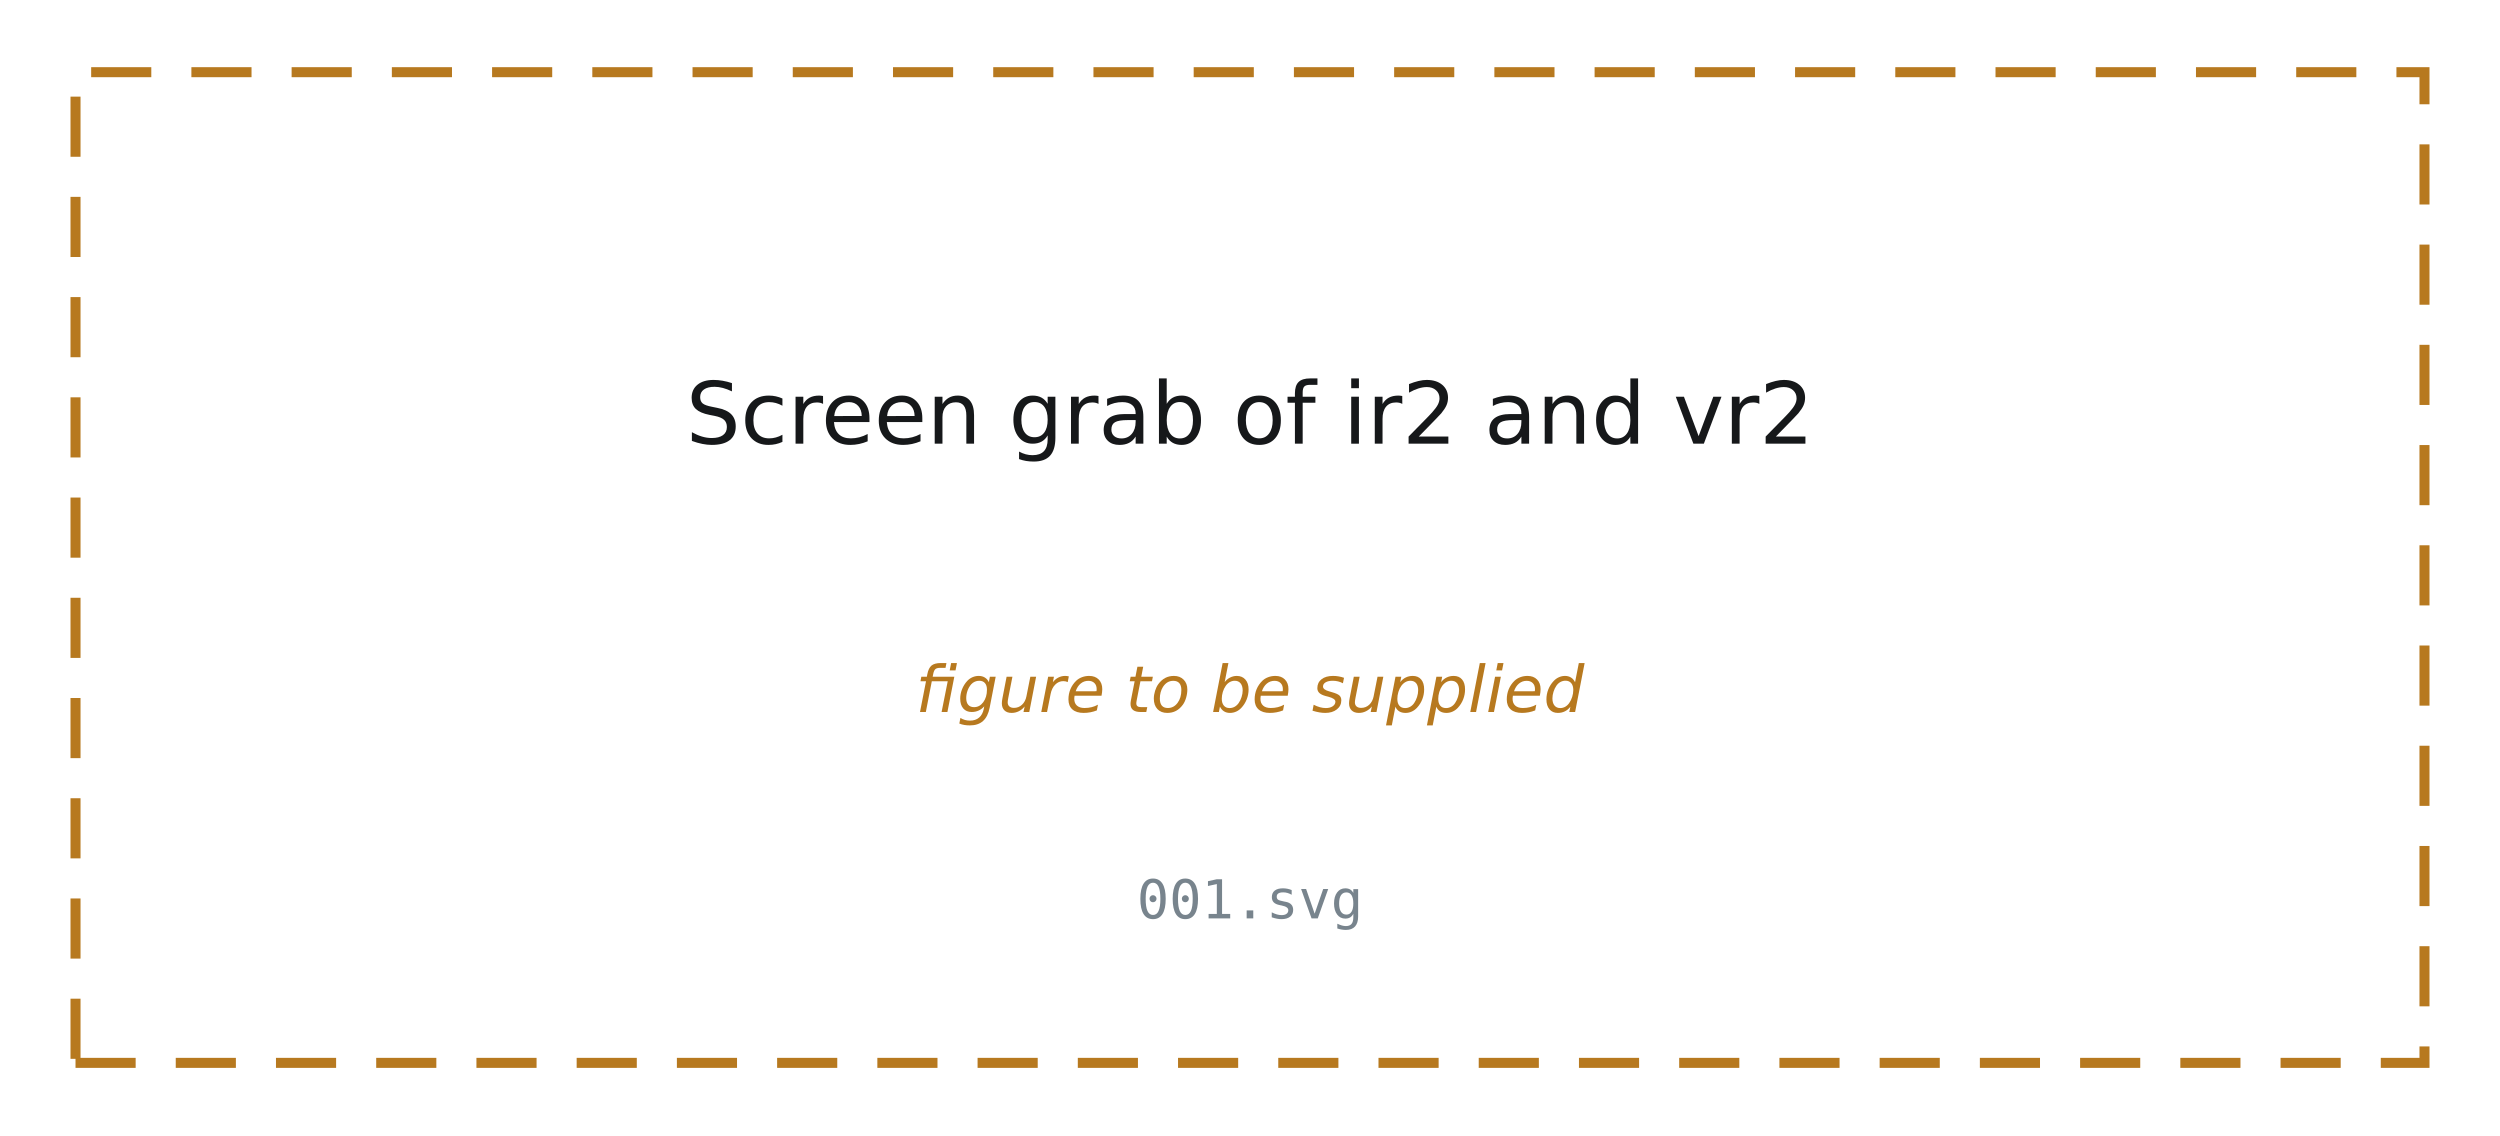
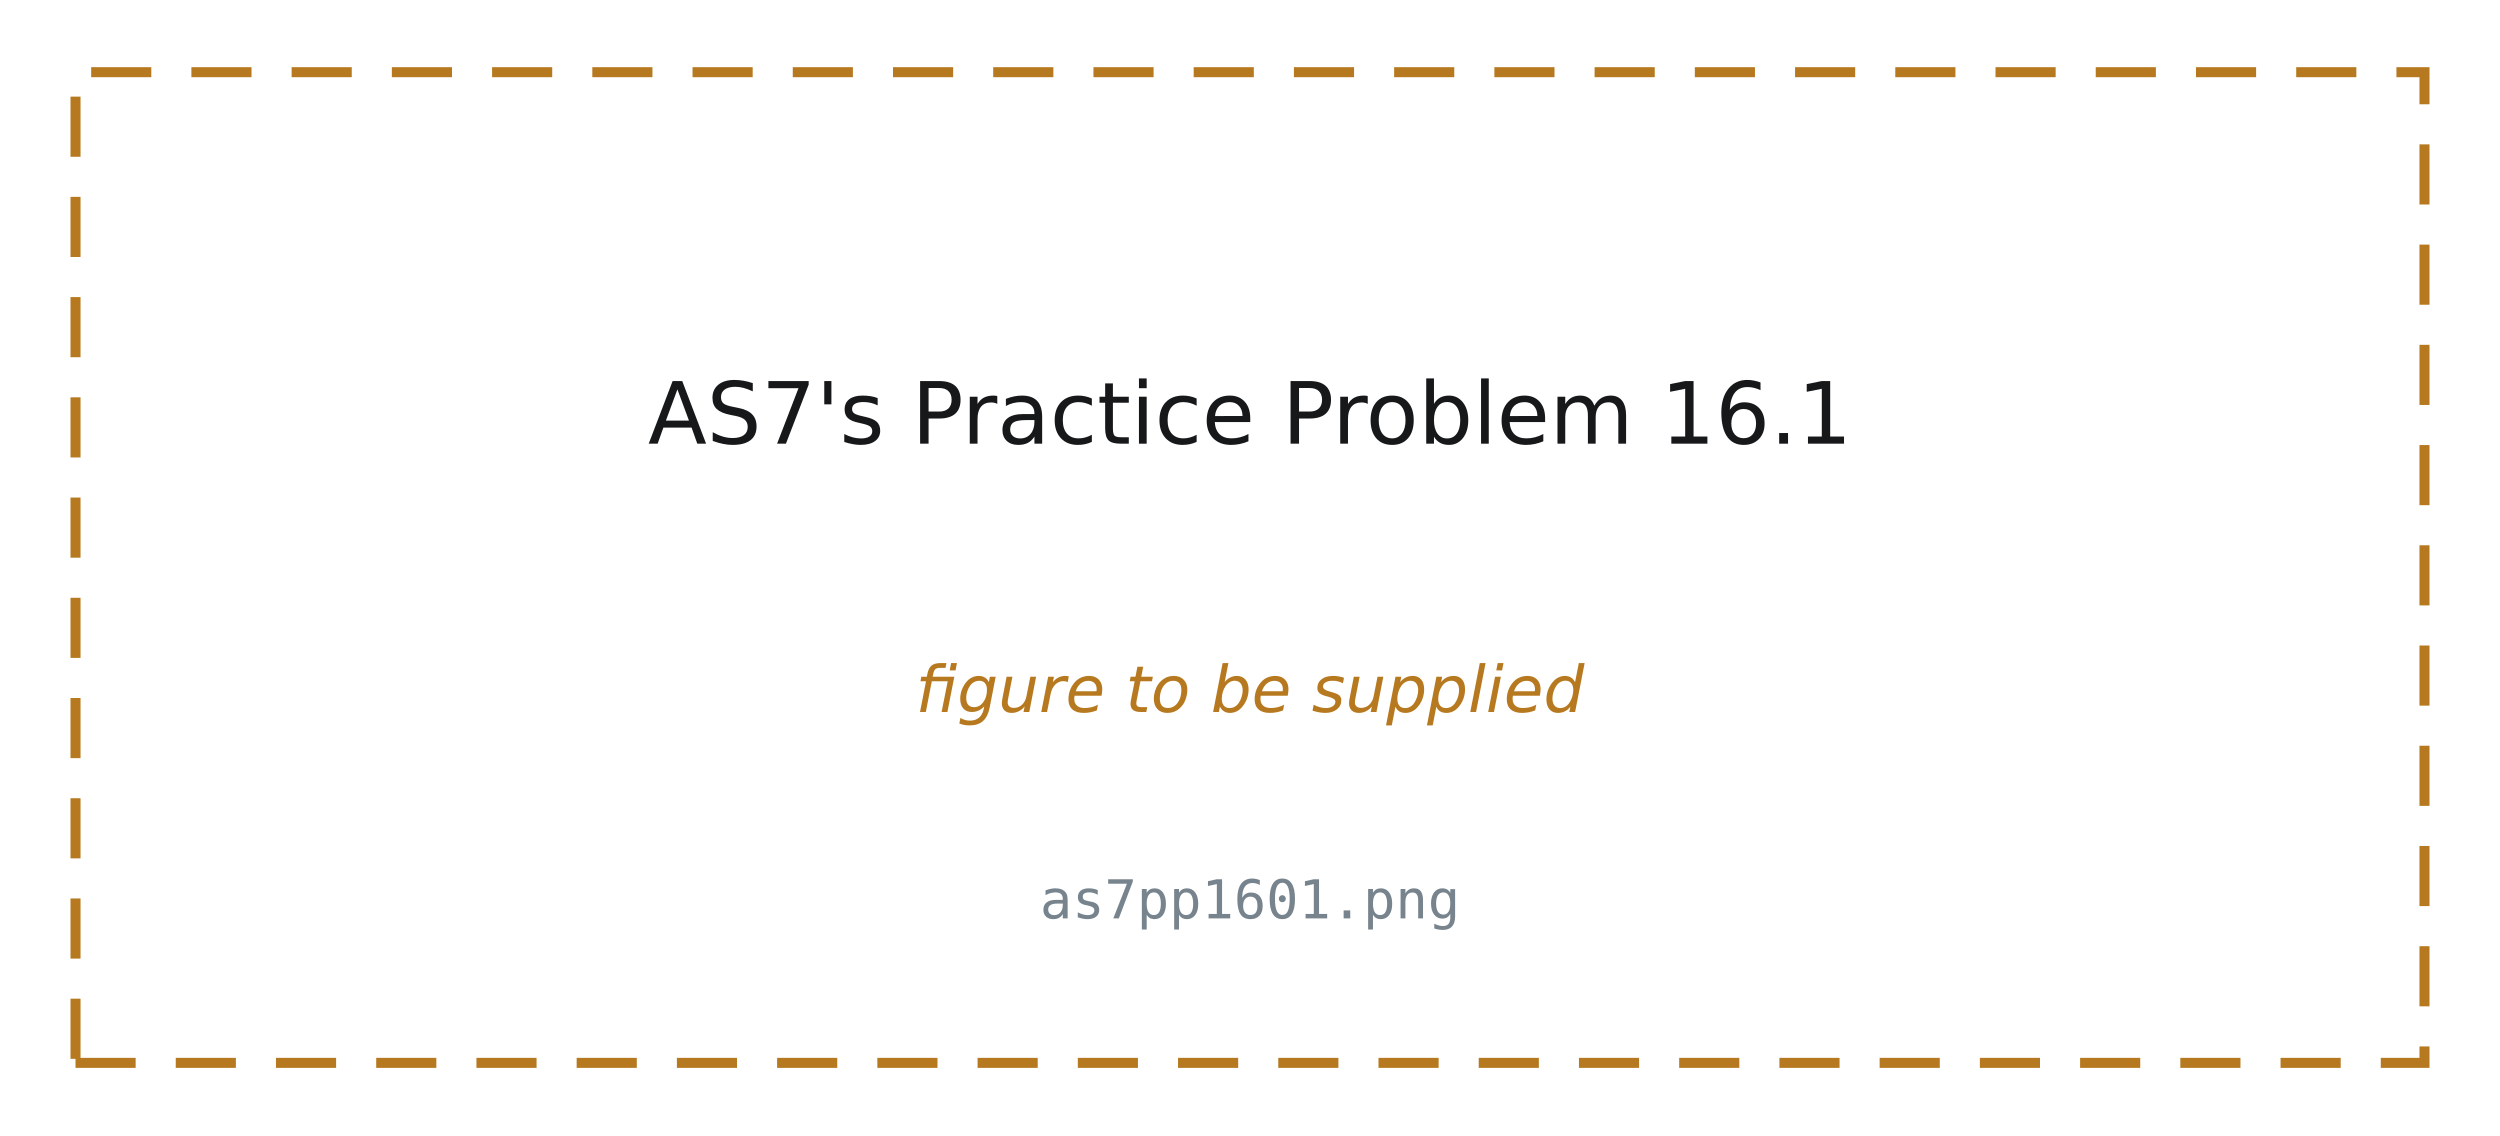
<svg xmlns="http://www.w3.org/2000/svg" xmlns:xlink="http://www.w3.org/1999/xlink" width="349.2pt" height="158.544pt" viewBox="0 0 349.2 158.544" version="1.1">
  <defs>
    <style type="text/css">*{stroke-linejoin: round; stroke-linecap: butt}</style>
  </defs>
  <g id="figure_1">
    <g id="patch_1">
      <path d="M 0 158.544  L 349.2 158.544  L 349.2 0  L 0 0  L 0 158.544  z " style="fill: none" />
    </g>
    <g id="axes_1">
      <g id="patch_2">
-         <path d="M 10.548 148.461  L 338.652 148.461  L 338.652 10.083  L 10.548 10.083  L 10.548 148.461  z " clip-path="url(#p0f04c42aa9)" style="fill: none; stroke-dasharray: 8.4,5.6; stroke-dashoffset: 0; stroke: #b7791f; stroke-width: 1.4; stroke-linejoin: miter" />
+         <path d="M 10.548 148.461  L 338.652 148.461  L 338.652 10.083  L 10.548 10.083  L 10.548 148.461  z " clip-path="url(#p9b5d3dd3dc)" style="fill: none; stroke-dasharray: 8.4,5.6; stroke-dashoffset: 0; stroke: #b7791f; stroke-width: 1.4; stroke-linejoin: miter" />
      </g>
      <g id="text_1">
-         <g style="fill: #16181a" transform="translate(95.81719 61.97472) scale(0.12 -0.12)">
+         <g style="fill: #16181a" transform="translate(90.51844 61.97472) scale(0.12 -0.12)">
          <defs>
+             <path id="DejaVuSans-24" d="M 2188 4044  L 1331 1722  L 3047 1722  L 2188 4044  z M 1831 4666  L 2547 4666  L 4325 0  L 3669 0  L 3244 1197  L 1141 1197  L 716 0  L 50 0  L 1831 4666  z " transform="scale(0.015625)" />
            <path id="DejaVuSans-36" d="M 3425 4513  L 3425 3897  Q 3066 4069 2747 4153  Q 2428 4238 2131 4238  Q 1616 4238 1336 4038  Q 1056 3838 1056 3469  Q 1056 3159 1242 3001  Q 1428 2844 1947 2747  L 2328 2669  Q 3034 2534 3370 2195  Q 3706 1856 3706 1288  Q 3706 609 3251 259  Q 2797 -91 1919 -91  Q 1588 -91 1214 -16  Q 841 59 441 206  L 441 856  Q 825 641 1194 531  Q 1563 422 1919 422  Q 2459 422 2753 634  Q 3047 847 3047 1241  Q 3047 1584 2836 1778  Q 2625 1972 2144 2069  L 1759 2144  Q 1053 2284 737 2584  Q 422 2884 422 3419  Q 422 4038 858 4394  Q 1294 4750 2059 4750  Q 2388 4750 2728 4690  Q 3069 4631 3425 4513  z " transform="scale(0.015625)" />
+             <path id="DejaVuSans-1a" d="M 525 4666  L 3525 4666  L 3525 4397  L 1831 0  L 1172 0  L 2766 4134  L 525 4134  L 525 4666  z " transform="scale(0.015625)" />
+             <path id="DejaVuSans-a" d="M 1147 4666  L 1147 2931  L 616 2931  L 616 4666  L 1147 4666  z " transform="scale(0.015625)" />
+             <path id="DejaVuSans-56" d="M 2834 3397  L 2834 2853  Q 2591 2978 2328 3040  Q 2066 3103 1784 3103  Q 1356 3103 1142 2972  Q 928 2841 928 2578  Q 928 2378 1081 2264  Q 1234 2150 1697 2047  L 1894 2003  Q 2506 1872 2764 1633  Q 3022 1394 3022 966  Q 3022 478 2636 193  Q 2250 -91 1575 -91  Q 1294 -91 989 -36  Q 684 19 347 128  L 347 722  Q 666 556 975 473  Q 1284 391 1588 391  Q 1994 391 2212 530  Q 2431 669 2431 922  Q 2431 1156 2273 1281  Q 2116 1406 1581 1522  L 1381 1569  Q 847 1681 609 1914  Q 372 2147 372 2553  Q 372 3047 722 3315  Q 1072 3584 1716 3584  Q 2034 3584 2315 3537  Q 2597 3491 2834 3397  z " transform="scale(0.015625)" />
+             <path id="DejaVuSans-3" transform="scale(0.015625)" />
+             <path id="DejaVuSans-33" d="M 1259 4147  L 1259 2394  L 2053 2394  Q 2494 2394 2734 2622  Q 2975 2850 2975 3272  Q 2975 3691 2734 3919  Q 2494 4147 2053 4147  L 1259 4147  z M 628 4666  L 2053 4666  Q 2838 4666 3239 4311  Q 3641 3956 3641 3272  Q 3641 2581 3239 2228  Q 2838 1875 2053 1875  L 1259 1875  L 1259 0  L 628 0  L 628 4666  z " transform="scale(0.015625)" />
+             <path id="DejaVuSans-55" d="M 2631 2963  Q 2534 3019 2420 3045  Q 2306 3072 2169 3072  Q 1681 3072 1420 2755  Q 1159 2438 1159 1844  L 1159 0  L 581 0  L 581 3500  L 1159 3500  L 1159 2956  Q 1341 3275 1631 3429  Q 1922 3584 2338 3584  Q 2397 3584 2469 3576  Q 2541 3569 2628 3553  L 2631 2963  z " transform="scale(0.015625)" />
+             <path id="DejaVuSans-44" d="M 2194 1759  Q 1497 1759 1228 1600  Q 959 1441 959 1056  Q 959 750 1161 570  Q 1363 391 1709 391  Q 2188 391 2477 730  Q 2766 1069 2766 1631  L 2766 1759  L 2194 1759  z M 3341 1997  L 3341 0  L 2766 0  L 2766 531  Q 2569 213 2275 61  Q 1981 -91 1556 -91  Q 1019 -91 701 211  Q 384 513 384 1019  Q 384 1609 779 1909  Q 1175 2209 1959 2209  L 2766 2209  L 2766 2266  Q 2766 2663 2505 2880  Q 2244 3097 1772 3097  Q 1472 3097 1187 3025  Q 903 2953 641 2809  L 641 3341  Q 956 3463 1253 3523  Q 1550 3584 1831 3584  Q 2591 3584 2966 3190  Q 3341 2797 3341 1997  z " transform="scale(0.015625)" />
            <path id="DejaVuSans-46" d="M 3122 3366  L 3122 2828  Q 2878 2963 2633 3030  Q 2388 3097 2138 3097  Q 1578 3097 1268 2742  Q 959 2388 959 1747  Q 959 1106 1268 751  Q 1578 397 2138 397  Q 2388 397 2633 464  Q 2878 531 3122 666  L 3122 134  Q 2881 22 2623 -34  Q 2366 -91 2075 -91  Q 1284 -91 818 406  Q 353 903 353 1747  Q 353 2603 823 3093  Q 1294 3584 2113 3584  Q 2378 3584 2631 3529  Q 2884 3475 3122 3366  z " transform="scale(0.015625)" />
-             <path id="DejaVuSans-55" d="M 2631 2963  Q 2534 3019 2420 3045  Q 2306 3072 2169 3072  Q 1681 3072 1420 2755  Q 1159 2438 1159 1844  L 1159 0  L 581 0  L 581 3500  L 1159 3500  L 1159 2956  Q 1341 3275 1631 3429  Q 1922 3584 2338 3584  Q 2397 3584 2469 3576  Q 2541 3569 2628 3553  L 2631 2963  z " transform="scale(0.015625)" />
+             <path id="DejaVuSans-57" d="M 1172 4494  L 1172 3500  L 2356 3500  L 2356 3053  L 1172 3053  L 1172 1153  Q 1172 725 1289 603  Q 1406 481 1766 481  L 2356 481  L 2356 0  L 1766 0  Q 1100 0 847 248  Q 594 497 594 1153  L 594 3053  L 172 3053  L 172 3500  L 594 3500  L 594 4494  L 1172 4494  z " transform="scale(0.015625)" />
+             <path id="DejaVuSans-4c" d="M 603 3500  L 1178 3500  L 1178 0  L 603 0  L 603 3500  z M 603 4863  L 1178 4863  L 1178 4134  L 603 4134  L 603 4863  z " transform="scale(0.015625)" />
            <path id="DejaVuSans-48" d="M 3597 1894  L 3597 1613  L 953 1613  Q 991 1019 1311 708  Q 1631 397 2203 397  Q 2534 397 2845 478  Q 3156 559 3463 722  L 3463 178  Q 3153 47 2828 -22  Q 2503 -91 2169 -91  Q 1331 -91 842 396  Q 353 884 353 1716  Q 353 2575 817 3079  Q 1281 3584 2069 3584  Q 2775 3584 3186 3129  Q 3597 2675 3597 1894  z M 3022 2063  Q 3016 2534 2758 2815  Q 2500 3097 2075 3097  Q 1594 3097 1305 2825  Q 1016 2553 972 2059  L 3022 2063  z " transform="scale(0.015625)" />
-             <path id="DejaVuSans-51" d="M 3513 2113  L 3513 0  L 2938 0  L 2938 2094  Q 2938 2591 2744 2837  Q 2550 3084 2163 3084  Q 1697 3084 1428 2787  Q 1159 2491 1159 1978  L 1159 0  L 581 0  L 581 3500  L 1159 3500  L 1159 2956  Q 1366 3272 1645 3428  Q 1925 3584 2291 3584  Q 2894 3584 3203 3211  Q 3513 2838 3513 2113  z " transform="scale(0.015625)" />
-             <path id="DejaVuSans-3" transform="scale(0.015625)" />
-             <path id="DejaVuSans-4a" d="M 2906 1791  Q 2906 2416 2648 2759  Q 2391 3103 1925 3103  Q 1463 3103 1205 2759  Q 947 2416 947 1791  Q 947 1169 1205 825  Q 1463 481 1925 481  Q 2391 481 2648 825  Q 2906 1169 2906 1791  z M 3481 434  Q 3481 -459 3084 -895  Q 2688 -1331 1869 -1331  Q 1566 -1331 1297 -1286  Q 1028 -1241 775 -1147  L 775 -588  Q 1028 -725 1275 -790  Q 1522 -856 1778 -856  Q 2344 -856 2625 -561  Q 2906 -266 2906 331  L 2906 616  Q 2728 306 2450 153  Q 2172 0 1784 0  Q 1141 0 747 490  Q 353 981 353 1791  Q 353 2603 747 3093  Q 1141 3584 1784 3584  Q 2172 3584 2450 3431  Q 2728 3278 2906 2969  L 2906 3500  L 3481 3500  L 3481 434  z " transform="scale(0.015625)" />
-             <path id="DejaVuSans-44" d="M 2194 1759  Q 1497 1759 1228 1600  Q 959 1441 959 1056  Q 959 750 1161 570  Q 1363 391 1709 391  Q 2188 391 2477 730  Q 2766 1069 2766 1631  L 2766 1759  L 2194 1759  z M 3341 1997  L 3341 0  L 2766 0  L 2766 531  Q 2569 213 2275 61  Q 1981 -91 1556 -91  Q 1019 -91 701 211  Q 384 513 384 1019  Q 384 1609 779 1909  Q 1175 2209 1959 2209  L 2766 2209  L 2766 2266  Q 2766 2663 2505 2880  Q 2244 3097 1772 3097  Q 1472 3097 1187 3025  Q 903 2953 641 2809  L 641 3341  Q 956 3463 1253 3523  Q 1550 3584 1831 3584  Q 2591 3584 2966 3190  Q 3341 2797 3341 1997  z " transform="scale(0.015625)" />
+             <path id="DejaVuSans-52" d="M 1959 3097  Q 1497 3097 1228 2736  Q 959 2375 959 1747  Q 959 1119 1226 758  Q 1494 397 1959 397  Q 2419 397 2687 759  Q 2956 1122 2956 1747  Q 2956 2369 2687 2733  Q 2419 3097 1959 3097  z M 1959 3584  Q 2709 3584 3137 3096  Q 3566 2609 3566 1747  Q 3566 888 3137 398  Q 2709 -91 1959 -91  Q 1206 -91 779 398  Q 353 888 353 1747  Q 353 2609 779 3096  Q 1206 3584 1959 3584  z " transform="scale(0.015625)" />
            <path id="DejaVuSans-45" d="M 3116 1747  Q 3116 2381 2855 2742  Q 2594 3103 2138 3103  Q 1681 3103 1420 2742  Q 1159 2381 1159 1747  Q 1159 1113 1420 752  Q 1681 391 2138 391  Q 2594 391 2855 752  Q 3116 1113 3116 1747  z M 1159 2969  Q 1341 3281 1617 3432  Q 1894 3584 2278 3584  Q 2916 3584 3314 3078  Q 3713 2572 3713 1747  Q 3713 922 3314 415  Q 2916 -91 2278 -91  Q 1894 -91 1617 61  Q 1341 213 1159 525  L 1159 0  L 581 0  L 581 4863  L 1159 4863  L 1159 2969  z " transform="scale(0.015625)" />
-             <path id="DejaVuSans-52" d="M 1959 3097  Q 1497 3097 1228 2736  Q 959 2375 959 1747  Q 959 1119 1226 758  Q 1494 397 1959 397  Q 2419 397 2687 759  Q 2956 1122 2956 1747  Q 2956 2369 2687 2733  Q 2419 3097 1959 3097  z M 1959 3584  Q 2709 3584 3137 3096  Q 3566 2609 3566 1747  Q 3566 888 3137 398  Q 2709 -91 1959 -91  Q 1206 -91 779 398  Q 353 888 353 1747  Q 353 2609 779 3096  Q 1206 3584 1959 3584  z " transform="scale(0.015625)" />
-             <path id="DejaVuSans-49" d="M 2375 4863  L 2375 4384  L 1825 4384  Q 1516 4384 1395 4259  Q 1275 4134 1275 3809  L 1275 3500  L 2222 3500  L 2222 3053  L 1275 3053  L 1275 0  L 697 0  L 697 3053  L 147 3053  L 147 3500  L 697 3500  L 697 3744  Q 697 4328 969 4595  Q 1241 4863 1831 4863  L 2375 4863  z " transform="scale(0.015625)" />
-             <path id="DejaVuSans-4c" d="M 603 3500  L 1178 3500  L 1178 0  L 603 0  L 603 3500  z M 603 4863  L 1178 4863  L 1178 4134  L 603 4134  L 603 4863  z " transform="scale(0.015625)" />
-             <path id="DejaVuSans-15" d="M 1228 531  L 3431 531  L 3431 0  L 469 0  L 469 531  Q 828 903 1448 1529  Q 2069 2156 2228 2338  Q 2531 2678 2651 2914  Q 2772 3150 2772 3378  Q 2772 3750 2511 3984  Q 2250 4219 1831 4219  Q 1534 4219 1204 4116  Q 875 4013 500 3803  L 500 4441  Q 881 4594 1212 4672  Q 1544 4750 1819 4750  Q 2544 4750 2975 4387  Q 3406 4025 3406 3419  Q 3406 3131 3298 2873  Q 3191 2616 2906 2266  Q 2828 2175 2409 1742  Q 1991 1309 1228 531  z " transform="scale(0.015625)" />
-             <path id="DejaVuSans-47" d="M 2906 2969  L 2906 4863  L 3481 4863  L 3481 0  L 2906 0  L 2906 525  Q 2725 213 2448 61  Q 2172 -91 1784 -91  Q 1150 -91 751 415  Q 353 922 353 1747  Q 353 2572 751 3078  Q 1150 3584 1784 3584  Q 2172 3584 2448 3432  Q 2725 3281 2906 2969  z M 947 1747  Q 947 1113 1208 752  Q 1469 391 1925 391  Q 2381 391 2643 752  Q 2906 1113 2906 1747  Q 2906 2381 2643 2742  Q 2381 3103 1925 3103  Q 1469 3103 1208 2742  Q 947 2381 947 1747  z " transform="scale(0.015625)" />
-             <path id="DejaVuSans-59" d="M 191 3500  L 800 3500  L 1894 563  L 2988 3500  L 3597 3500  L 2284 0  L 1503 0  L 191 3500  z " transform="scale(0.015625)" />
+             <path id="DejaVuSans-4f" d="M 603 4863  L 1178 4863  L 1178 0  L 603 0  L 603 4863  z " transform="scale(0.015625)" />
+             <path id="DejaVuSans-50" d="M 3328 2828  Q 3544 3216 3844 3400  Q 4144 3584 4550 3584  Q 5097 3584 5394 3201  Q 5691 2819 5691 2113  L 5691 0  L 5113 0  L 5113 2094  Q 5113 2597 4934 2840  Q 4756 3084 4391 3084  Q 3944 3084 3684 2787  Q 3425 2491 3425 1978  L 3425 0  L 2847 0  L 2847 2094  Q 2847 2600 2669 2842  Q 2491 3084 2119 3084  Q 1678 3084 1418 2786  Q 1159 2488 1159 1978  L 1159 0  L 581 0  L 581 3500  L 1159 3500  L 1159 2956  Q 1356 3278 1631 3431  Q 1906 3584 2284 3584  Q 2666 3584 2933 3390  Q 3200 3197 3328 2828  z " transform="scale(0.015625)" />
+             <path id="DejaVuSans-14" d="M 794 531  L 1825 531  L 1825 4091  L 703 3866  L 703 4441  L 1819 4666  L 2450 4666  L 2450 531  L 3481 531  L 3481 0  L 794 0  L 794 531  z " transform="scale(0.015625)" />
+             <path id="DejaVuSans-19" d="M 2113 2584  Q 1688 2584 1439 2293  Q 1191 2003 1191 1497  Q 1191 994 1439 701  Q 1688 409 2113 409  Q 2538 409 2786 701  Q 3034 994 3034 1497  Q 3034 2003 2786 2293  Q 2538 2584 2113 2584  z M 3366 4563  L 3366 3988  Q 3128 4100 2886 4159  Q 2644 4219 2406 4219  Q 1781 4219 1451 3797  Q 1122 3375 1075 2522  Q 1259 2794 1537 2939  Q 1816 3084 2150 3084  Q 2853 3084 3261 2657  Q 3669 2231 3669 1497  Q 3669 778 3244 343  Q 2819 -91 2113 -91  Q 1303 -91 875 529  Q 447 1150 447 2328  Q 447 3434 972 4092  Q 1497 4750 2381 4750  Q 2619 4750 2861 4703  Q 3103 4656 3366 4563  z " transform="scale(0.015625)" />
+             <path id="DejaVuSans-11" d="M 684 794  L 1344 794  L 1344 0  L 684 0  L 684 794  z " transform="scale(0.015625)" />
          </defs>
-           <use xlink:href="#DejaVuSans-36" />
-           <use xlink:href="#DejaVuSans-46" transform="translate(63.48438 0)" />
-           <use xlink:href="#DejaVuSans-55" transform="translate(118.4688 0)" />
-           <use xlink:href="#DejaVuSans-48" transform="translate(157.375 0)" />
-           <use xlink:href="#DejaVuSans-48" transform="translate(218.9062 0)" />
-           <use xlink:href="#DejaVuSans-51" transform="translate(280.4375 0)" />
-           <use xlink:href="#DejaVuSans-3" transform="translate(343.8125 0)" />
-           <use xlink:href="#DejaVuSans-4a" transform="translate(375.5938 0)" />
-           <use xlink:href="#DejaVuSans-55" transform="translate(439.0781 0)" />
-           <use xlink:href="#DejaVuSans-44" transform="translate(480.1875 0)" />
-           <use xlink:href="#DejaVuSans-45" transform="translate(541.4688 0)" />
-           <use xlink:href="#DejaVuSans-3" transform="translate(604.9531 0)" />
-           <use xlink:href="#DejaVuSans-52" transform="translate(636.7344 0)" />
-           <use xlink:href="#DejaVuSans-49" transform="translate(697.9219 0)" />
-           <use xlink:href="#DejaVuSans-3" transform="translate(733.125 0)" />
-           <use xlink:href="#DejaVuSans-4c" transform="translate(764.9062 0)" />
-           <use xlink:href="#DejaVuSans-55" transform="translate(792.6875 0)" />
-           <use xlink:href="#DejaVuSans-15" transform="translate(833.7969 0)" />
-           <use xlink:href="#DejaVuSans-3" transform="translate(897.4219 0)" />
-           <use xlink:href="#DejaVuSans-44" transform="translate(929.2031 0)" />
-           <use xlink:href="#DejaVuSans-51" transform="translate(990.4844 0)" />
-           <use xlink:href="#DejaVuSans-47" transform="translate(1053.859 0)" />
-           <use xlink:href="#DejaVuSans-3" transform="translate(1117.344 0)" />
-           <use xlink:href="#DejaVuSans-59" transform="translate(1149.125 0)" />
-           <use xlink:href="#DejaVuSans-55" transform="translate(1208.312 0)" />
-           <use xlink:href="#DejaVuSans-15" transform="translate(1249.422 0)" />
+           <use xlink:href="#DejaVuSans-24" />
+           <use xlink:href="#DejaVuSans-36" transform="translate(68.40625 0)" />
+           <use xlink:href="#DejaVuSans-1a" transform="translate(131.8906 0)" />
+           <use xlink:href="#DejaVuSans-a" transform="translate(195.5156 0)" />
+           <use xlink:href="#DejaVuSans-56" transform="translate(223 0)" />
+           <use xlink:href="#DejaVuSans-3" transform="translate(275.0938 0)" />
+           <use xlink:href="#DejaVuSans-33" transform="translate(306.875 0)" />
+           <use xlink:href="#DejaVuSans-55" transform="translate(365.4219 0)" />
+           <use xlink:href="#DejaVuSans-44" transform="translate(406.5312 0)" />
+           <use xlink:href="#DejaVuSans-46" transform="translate(467.8125 0)" />
+           <use xlink:href="#DejaVuSans-57" transform="translate(522.7969 0)" />
+           <use xlink:href="#DejaVuSans-4c" transform="translate(562 0)" />
+           <use xlink:href="#DejaVuSans-46" transform="translate(589.7812 0)" />
+           <use xlink:href="#DejaVuSans-48" transform="translate(644.7656 0)" />
+           <use xlink:href="#DejaVuSans-3" transform="translate(706.2969 0)" />
+           <use xlink:href="#DejaVuSans-33" transform="translate(738.0781 0)" />
+           <use xlink:href="#DejaVuSans-55" transform="translate(796.625 0)" />
+           <use xlink:href="#DejaVuSans-52" transform="translate(835.5312 0)" />
+           <use xlink:href="#DejaVuSans-45" transform="translate(896.7188 0)" />
+           <use xlink:href="#DejaVuSans-4f" transform="translate(960.2031 0)" />
+           <use xlink:href="#DejaVuSans-48" transform="translate(987.9844 0)" />
+           <use xlink:href="#DejaVuSans-50" transform="translate(1049.516 0)" />
+           <use xlink:href="#DejaVuSans-3" transform="translate(1146.922 0)" />
+           <use xlink:href="#DejaVuSans-14" transform="translate(1178.703 0)" />
+           <use xlink:href="#DejaVuSans-19" transform="translate(1242.328 0)" />
+           <use xlink:href="#DejaVuSans-11" transform="translate(1305.953 0)" />
+           <use xlink:href="#DejaVuSans-14" transform="translate(1337.734 0)" />
        </g>
      </g>
      <g id="text_2">
        <g style="fill: #b7791f" transform="translate(127.8963 99.45216) scale(0.09 -0.09)">
          <defs>
            <path id="DejaVuSans-Oblique-127c" d="M 3525 4863  L 4103 4863  L 3963 4134  L 3384 4134  L 3525 4863  z M 3059 4863  L 2969 4384  L 2419 4384  Q 2106 4384 1964 4261  Q 1822 4138 1753 3809  L 1691 3500  L 3841 3500  L 3156 0  L 2578 0  L 3188 3056  L 1606 3056  L 1013 0  L 434 0  L 1031 3053  L 481 3053  L 563 3500  L 1113 3500  L 1159 3744  Q 1278 4363 1575 4613  Q 1875 4863 2516 4863  L 3059 4863  z " transform="scale(0.015625)" />
            <path id="DejaVuSans-Oblique-4a" d="M 3816 3500  L 3219 434  Q 3047 -456 2561 -893  Q 2075 -1331 1253 -1331  Q 950 -1331 690 -1286  Q 431 -1241 206 -1147  L 313 -588  Q 525 -725 762 -790  Q 1000 -856 1269 -856  Q 1816 -856 2167 -557  Q 2519 -259 2631 300  L 2681 563  Q 2441 288 2122 144  Q 1803 0 1434 0  Q 903 0 598 351  Q 294 703 294 1319  Q 294 1803 478 2267  Q 663 2731 997 3091  Q 1219 3328 1514 3456  Q 1809 3584 2131 3584  Q 2484 3584 2746 3420  Q 3009 3256 3138 2956  L 3238 3500  L 3816 3500  z M 2950 2216  Q 2950 2641 2750 2872  Q 2550 3103 2181 3103  Q 1953 3103 1747 3012  Q 1541 2922 1394 2759  Q 1156 2491 1023 2127  Q 891 1763 891 1375  Q 891 944 1092 712  Q 1294 481 1672 481  Q 2219 481 2584 976  Q 2950 1472 2950 2216  z " transform="scale(0.015625)" />
            <path id="DejaVuSans-Oblique-58" d="M 428 1388  L 838 3500  L 1416 3500  L 1006 1409  Q 975 1256 961 1147  Q 947 1038 947 966  Q 947 700 1109 554  Q 1272 409 1569 409  Q 2031 409 2368 721  Q 2706 1034 2809 1563  L 3194 3500  L 3769 3500  L 3091 0  L 2516 0  L 2631 550  Q 2388 244 2052 76  Q 1716 -91 1338 -91  Q 878 -91 622 161  Q 366 413 366 863  Q 366 956 381 1097  Q 397 1238 428 1388  z " transform="scale(0.015625)" />
            <path id="DejaVuSans-Oblique-55" d="M 2853 2969  Q 2766 3016 2653 3041  Q 2541 3066 2413 3066  Q 1953 3066 1609 2717  Q 1266 2369 1153 1784  L 800 0  L 225 0  L 909 3500  L 1484 3500  L 1375 2956  Q 1603 3259 1920 3421  Q 2238 3584 2597 3584  Q 2691 3584 2781 3573  Q 2872 3563 2963 3538  L 2853 2969  z " transform="scale(0.015625)" />
            <path id="DejaVuSans-Oblique-48" d="M 3078 2063  Q 3088 2113 3092 2166  Q 3097 2219 3097 2272  Q 3097 2653 2873 2875  Q 2650 3097 2266 3097  Q 1838 3097 1509 2826  Q 1181 2556 1013 2059  L 3078 2063  z M 3578 1613  L 903 1613  Q 884 1494 878 1425  Q 872 1356 872 1306  Q 872 872 1139 634  Q 1406 397 1894 397  Q 2269 397 2603 481  Q 2938 566 3225 728  L 3116 159  Q 2806 34 2476 -28  Q 2147 -91 1806 -91  Q 1078 -91 686 257  Q 294 606 294 1247  Q 294 1794 489 2264  Q 684 2734 1063 3103  Q 1306 3334 1642 3459  Q 1978 3584 2356 3584  Q 2950 3584 3301 3228  Q 3653 2872 3653 2272  Q 3653 2128 3634 1964  Q 3616 1800 3578 1613  z " transform="scale(0.015625)" />
            <path id="DejaVuSans-Oblique-3" transform="scale(0.015625)" />
            <path id="DejaVuSans-Oblique-57" d="M 2706 3500  L 2619 3053  L 1472 3053  L 1100 1153  Q 1081 1047 1072 975  Q 1063 903 1063 863  Q 1063 663 1183 572  Q 1303 481 1569 481  L 2150 481  L 2053 0  L 1503 0  Q 991 0 739 200  Q 488 400 488 806  Q 488 878 497 964  Q 506 1050 525 1153  L 897 3053  L 409 3053  L 500 3500  L 978 3500  L 1172 4494  L 1747 4494  L 1556 3500  L 2706 3500  z " transform="scale(0.015625)" />
            <path id="DejaVuSans-Oblique-52" d="M 1625 -91  Q 1009 -91 651 289  Q 294 669 294 1325  Q 294 1706 417 2101  Q 541 2497 738 2766  Q 1047 3184 1428 3384  Q 1809 3584 2291 3584  Q 2888 3584 3255 3212  Q 3622 2841 3622 2241  Q 3622 1825 3500 1412  Q 3378 1000 3181 728  Q 2875 309 2494 109  Q 2113 -91 1625 -91  z M 891 1344  Q 891 869 1089 633  Q 1288 397 1691 397  Q 2269 397 2648 901  Q 3028 1406 3028 2181  Q 3028 2634 2825 2865  Q 2622 3097 2228 3097  Q 1903 3097 1650 2945  Q 1397 2794 1197 2484  Q 1050 2253 970 1956  Q 891 1659 891 1344  z " transform="scale(0.015625)" />
            <path id="DejaVuSans-Oblique-45" d="M 3169 2138  Q 3169 2591 2961 2847  Q 2753 3103 2388 3103  Q 2122 3103 1889 2973  Q 1656 2844 1484 2597  Q 1303 2338 1198 1995  Q 1094 1653 1094 1313  Q 1094 881 1298 636  Q 1503 391 1863 391  Q 2134 391 2365 517  Q 2597 644 2772 891  Q 2950 1147 3059 1487  Q 3169 1828 3169 2138  z M 1381 2969  Q 1594 3256 1914 3420  Q 2234 3584 2584 3584  Q 3122 3584 3439 3221  Q 3756 2859 3756 2241  Q 3756 1734 3570 1259  Q 3384 784 3041 416  Q 2816 172 2522 40  Q 2228 -91 1906 -91  Q 1566 -91 1316 65  Q 1066 222 909 531  L 806 0  L 231 0  L 1178 4863  L 1753 4863  L 1381 2969  z " transform="scale(0.015625)" />
            <path id="DejaVuSans-Oblique-56" d="M 3200 3397  L 3091 2853  Q 2863 2978 2609 3040  Q 2356 3103 2088 3103  Q 1634 3103 1373 2948  Q 1113 2794 1113 2528  Q 1113 2219 1719 2053  Q 1766 2041 1788 2034  L 1972 1978  Q 2547 1819 2739 1644  Q 2931 1469 2931 1166  Q 2931 609 2489 259  Q 2047 -91 1331 -91  Q 1053 -91 747 -37  Q 441 16 72 128  L 184 722  Q 500 559 806 475  Q 1113 391 1394 391  Q 1816 391 2080 572  Q 2344 753 2344 1031  Q 2344 1331 1650 1516  L 1591 1531  L 1394 1581  Q 956 1697 753 1886  Q 550 2075 550 2369  Q 550 2928 970 3256  Q 1391 3584 2113 3584  Q 2397 3584 2667 3537  Q 2938 3491 3200 3397  z " transform="scale(0.015625)" />
            <path id="DejaVuSans-Oblique-53" d="M 3175 2156  Q 3175 2616 2975 2859  Q 2775 3103 2400 3103  Q 2144 3103 1911 2972  Q 1678 2841 1497 2591  Q 1319 2344 1212 1994  Q 1106 1644 1106 1300  Q 1106 863 1306 627  Q 1506 391 1875 391  Q 2147 391 2380 519  Q 2613 647 2778 891  Q 2956 1147 3065 1494  Q 3175 1841 3175 2156  z M 1394 2969  Q 1625 3272 1939 3428  Q 2253 3584 2638 3584  Q 3175 3584 3472 3232  Q 3769 2881 3769 2247  Q 3769 1728 3584 1258  Q 3400 788 3053 416  Q 2822 169 2531 39  Q 2241 -91 1919 -91  Q 1547 -91 1294 64  Q 1041 219 916 525  L 556 -1331  L -19 -1331  L 922 3500  L 1497 3500  L 1394 2969  z " transform="scale(0.015625)" />
            <path id="DejaVuSans-Oblique-4f" d="M 1172 4863  L 1747 4863  L 800 0  L 225 0  L 1172 4863  z " transform="scale(0.015625)" />
            <path id="DejaVuSans-Oblique-4c" d="M 1172 4863  L 1747 4863  L 1606 4134  L 1031 4134  L 1172 4863  z M 909 3500  L 1484 3500  L 800 0  L 225 0  L 909 3500  z " transform="scale(0.015625)" />
            <path id="DejaVuSans-Oblique-47" d="M 2675 525  Q 2444 222 2128 65  Q 1813 -91 1428 -91  Q 903 -91 598 267  Q 294 625 294 1247  Q 294 1766 478 2236  Q 663 2706 1013 3078  Q 1244 3325 1534 3454  Q 1825 3584 2144 3584  Q 2481 3584 2739 3421  Q 2997 3259 3138 2956  L 3513 4863  L 4091 4863  L 3144 0  L 2566 0  L 2675 525  z M 891 1350  Q 891 897 1095 644  Q 1300 391 1663 391  Q 1931 391 2161 520  Q 2391 650 2566 903  Q 2750 1166 2856 1509  Q 2963 1853 2963 2188  Q 2963 2622 2758 2865  Q 2553 3109 2194 3109  Q 1922 3109 1687 2981  Q 1453 2853 1288 2613  Q 1106 2353 998 2009  Q 891 1666 891 1350  z " transform="scale(0.015625)" />
          </defs>
          <use xlink:href="#DejaVuSans-Oblique-127c" />
          <use xlink:href="#DejaVuSans-Oblique-4a" transform="translate(64.59375 0)" />
          <use xlink:href="#DejaVuSans-Oblique-58" transform="translate(128.0781 0)" />
          <use xlink:href="#DejaVuSans-Oblique-55" transform="translate(191.4531 0)" />
          <use xlink:href="#DejaVuSans-Oblique-48" transform="translate(232.5625 0)" />
          <use xlink:href="#DejaVuSans-Oblique-3" transform="translate(294.0938 0)" />
          <use xlink:href="#DejaVuSans-Oblique-57" transform="translate(325.875 0)" />
          <use xlink:href="#DejaVuSans-Oblique-52" transform="translate(365.0781 0)" />
          <use xlink:href="#DejaVuSans-Oblique-3" transform="translate(426.2656 0)" />
          <use xlink:href="#DejaVuSans-Oblique-45" transform="translate(458.0469 0)" />
          <use xlink:href="#DejaVuSans-Oblique-48" transform="translate(521.5312 0)" />
          <use xlink:href="#DejaVuSans-Oblique-3" transform="translate(583.0625 0)" />
          <use xlink:href="#DejaVuSans-Oblique-56" transform="translate(614.8438 0)" />
          <use xlink:href="#DejaVuSans-Oblique-58" transform="translate(666.9375 0)" />
          <use xlink:href="#DejaVuSans-Oblique-53" transform="translate(730.3125 0)" />
          <use xlink:href="#DejaVuSans-Oblique-53" transform="translate(793.7969 0)" />
          <use xlink:href="#DejaVuSans-Oblique-4f" transform="translate(857.2812 0)" />
          <use xlink:href="#DejaVuSans-Oblique-4c" transform="translate(885.0625 0)" />
          <use xlink:href="#DejaVuSans-Oblique-48" transform="translate(912.8438 0)" />
          <use xlink:href="#DejaVuSans-Oblique-47" transform="translate(974.375 0)" />
        </g>
      </g>
      <g id="text_3">
-         <g style="fill: #78848d" transform="translate(158.7967 128.281) scale(0.075 -0.075)">
+         <g style="fill: #78848d" transform="translate(145.251 128.281) scale(0.075 -0.075)">
          <defs>
+             <path id="DejaVuSansMono-44" d="M 2194 1759  L 2003 1759  Q 1500 1759 1245 1582  Q 991 1406 991 1056  Q 991 741 1181 566  Q 1372 391 1709 391  Q 2184 391 2456 720  Q 2728 1050 2731 1631  L 2731 1759  L 2194 1759  z M 3309 1997  L 3309 0  L 2731 0  L 2731 519  Q 2547 206 2267 57  Q 1988 -91 1588 -91  Q 1053 -91 734 211  Q 416 513 416 1019  Q 416 1603 808 1906  Q 1200 2209 1959 2209  L 2731 2209  L 2731 2300  Q 2728 2719 2518 2908  Q 2309 3097 1850 3097  Q 1556 3097 1256 3012  Q 956 2928 672 2766  L 672 3341  Q 991 3463 1283 3523  Q 1575 3584 1850 3584  Q 2284 3584 2592 3456  Q 2900 3328 3091 3072  Q 3209 2916 3259 2686  Q 3309 2456 3309 1997  z " transform="scale(0.015625)" />
+             <path id="DejaVuSansMono-56" d="M 3041 3378  L 3041 2816  Q 2794 2959 2544 3031  Q 2294 3103 2034 3103  Q 1644 3103 1451 2976  Q 1259 2850 1259 2591  Q 1259 2356 1403 2240  Q 1547 2125 2119 2016  L 2350 1972  Q 2778 1891 2998 1647  Q 3219 1403 3219 1013  Q 3219 494 2850 201  Q 2481 -91 1825 -91  Q 1566 -91 1281 -36  Q 997 19 666 128  L 666 722  Q 988 556 1281 473  Q 1575 391 1838 391  Q 2219 391 2428 545  Q 2638 700 2638 978  Q 2638 1378 1872 1531  L 1847 1538  L 1631 1581  Q 1134 1678 906 1908  Q 678 2138 678 2534  Q 678 3038 1018 3311  Q 1359 3584 1991 3584  Q 2272 3584 2531 3532  Q 2791 3481 3041 3378  z " transform="scale(0.015625)" />
+             <path id="DejaVuSansMono-1a" d="M 434 4666  L 3372 4666  L 3372 4397  L 1703 0  L 1044 0  L 2669 4134  L 434 4134  L 434 4666  z " transform="scale(0.015625)" />
+             <path id="DejaVuSansMono-53" d="M 1172 441  L 1172 -1331  L 594 -1331  L 594 3500  L 1172 3500  L 1172 3053  Q 1316 3313 1555 3448  Q 1794 3584 2106 3584  Q 2741 3584 3102 3093  Q 3463 2603 3463 1734  Q 3463 881 3100 395  Q 2738 -91 2106 -91  Q 1788 -91 1548 45  Q 1309 181 1172 441  z M 2859 1747  Q 2859 2416 2648 2756  Q 2438 3097 2022 3097  Q 1603 3097 1387 2755  Q 1172 2413 1172 1747  Q 1172 1084 1387 740  Q 1603 397 2022 397  Q 2438 397 2648 737  Q 2859 1078 2859 1747  z " transform="scale(0.015625)" />
+             <path id="DejaVuSansMono-14" d="M 844 531  L 1825 531  L 1825 4097  L 769 3859  L 769 4434  L 1819 4666  L 2450 4666  L 2450 531  L 3419 531  L 3419 0  L 844 0  L 844 531  z " transform="scale(0.015625)" />
+             <path id="DejaVuSansMono-19" d="M 3097 4563  L 3097 3981  Q 2900 4097 2678 4158  Q 2456 4219 2216 4219  Q 1616 4219 1306 3767  Q 997 3316 997 2438  Q 1147 2750 1412 2917  Q 1678 3084 2022 3084  Q 2697 3084 3067 2670  Q 3438 2256 3438 1497  Q 3438 741 3056 325  Q 2675 -91 1984 -91  Q 1172 -91 794 492  Q 416 1075 416 2328  Q 416 3509 870 4129  Q 1325 4750 2188 4750  Q 2419 4750 2650 4701  Q 2881 4653 3097 4563  z M 1972 2591  Q 1569 2591 1337 2300  Q 1106 2009 1106 1497  Q 1106 984 1337 693  Q 1569 403 1972 403  Q 2391 403 2603 679  Q 2816 956 2816 1497  Q 2816 2041 2603 2316  Q 2391 2591 1972 2591  z " transform="scale(0.015625)" />
            <path id="DejaVuSansMono-13" d="M 1509 2344  Q 1509 2516 1629 2641  Q 1750 2766 1919 2766  Q 2094 2766 2219 2641  Q 2344 2516 2344 2344  Q 2344 2169 2220 2047  Q 2097 1925 1919 1925  Q 1744 1925 1626 2044  Q 1509 2163 1509 2344  z M 1925 4250  Q 1484 4250 1267 3775  Q 1050 3300 1050 2328  Q 1050 1359 1267 884  Q 1484 409 1925 409  Q 2369 409 2586 884  Q 2803 1359 2803 2328  Q 2803 3300 2586 3775  Q 2369 4250 1925 4250  z M 1925 4750  Q 2672 4750 3055 4137  Q 3438 3525 3438 2328  Q 3438 1134 3055 521  Q 2672 -91 1925 -91  Q 1178 -91 797 521  Q 416 1134 416 2328  Q 416 3525 797 4137  Q 1178 4750 1925 4750  z " transform="scale(0.015625)" />
-             <path id="DejaVuSansMono-14" d="M 844 531  L 1825 531  L 1825 4097  L 769 3859  L 769 4434  L 1819 4666  L 2450 4666  L 2450 531  L 3419 531  L 3419 0  L 844 0  L 844 531  z " transform="scale(0.015625)" />
            <path id="DejaVuSansMono-11" d="M 1528 953  L 2316 953  L 2316 0  L 1528 0  L 1528 953  z " transform="scale(0.015625)" />
-             <path id="DejaVuSansMono-56" d="M 3041 3378  L 3041 2816  Q 2794 2959 2544 3031  Q 2294 3103 2034 3103  Q 1644 3103 1451 2976  Q 1259 2850 1259 2591  Q 1259 2356 1403 2240  Q 1547 2125 2119 2016  L 2350 1972  Q 2778 1891 2998 1647  Q 3219 1403 3219 1013  Q 3219 494 2850 201  Q 2481 -91 1825 -91  Q 1566 -91 1281 -36  Q 997 19 666 128  L 666 722  Q 988 556 1281 473  Q 1575 391 1838 391  Q 2219 391 2428 545  Q 2638 700 2638 978  Q 2638 1378 1872 1531  L 1847 1538  L 1631 1581  Q 1134 1678 906 1908  Q 678 2138 678 2534  Q 678 3038 1018 3311  Q 1359 3584 1991 3584  Q 2272 3584 2531 3532  Q 2791 3481 3041 3378  z " transform="scale(0.015625)" />
-             <path id="DejaVuSansMono-59" d="M 313 3500  L 909 3500  L 1925 563  L 2944 3500  L 3541 3500  L 2297 0  L 1556 0  L 313 3500  z " transform="scale(0.015625)" />
+             <path id="DejaVuSansMono-51" d="M 3284 2169  L 3284 0  L 2706 0  L 2706 2169  Q 2706 2641 2540 2862  Q 2375 3084 2022 3084  Q 1619 3084 1401 2798  Q 1184 2513 1184 1978  L 1184 0  L 609 0  L 609 3500  L 1184 3500  L 1184 2975  Q 1338 3275 1600 3429  Q 1863 3584 2222 3584  Q 2756 3584 3020 3232  Q 3284 2881 3284 2169  z " transform="scale(0.015625)" />
            <path id="DejaVuSansMono-4a" d="M 2681 1778  Q 2681 2425 2470 2761  Q 2259 3097 1856 3097  Q 1434 3097 1212 2761  Q 991 2425 991 1778  Q 991 1131 1214 792  Q 1438 453 1863 453  Q 2259 453 2470 793  Q 2681 1134 2681 1778  z M 3256 225  Q 3256 -563 2884 -969  Q 2513 -1375 1791 -1375  Q 1553 -1375 1293 -1331  Q 1034 -1288 775 -1203  L 775 -634  Q 1081 -778 1331 -847  Q 1581 -916 1791 -916  Q 2256 -916 2468 -662  Q 2681 -409 2681 141  L 2681 166  L 2681 556  Q 2544 263 2306 119  Q 2069 -25 1728 -25  Q 1116 -25 750 465  Q 384 956 384 1778  Q 384 2603 750 3093  Q 1116 3584 1728 3584  Q 2066 3584 2300 3450  Q 2534 3316 2681 3034  L 2681 3488  L 3256 3488  L 3256 225  z " transform="scale(0.015625)" />
          </defs>
-           <use xlink:href="#DejaVuSansMono-13" />
-           <use xlink:href="#DejaVuSansMono-13" transform="translate(60.20312 0)" />
-           <use xlink:href="#DejaVuSansMono-14" transform="translate(120.4062 0)" />
-           <use xlink:href="#DejaVuSansMono-11" transform="translate(180.6094 0)" />
-           <use xlink:href="#DejaVuSansMono-56" transform="translate(240.8125 0)" />
-           <use xlink:href="#DejaVuSansMono-59" transform="translate(301.0156 0)" />
-           <use xlink:href="#DejaVuSansMono-4a" transform="translate(361.2188 0)" />
+           <use xlink:href="#DejaVuSansMono-44" />
+           <use xlink:href="#DejaVuSansMono-56" transform="translate(60.20312 0)" />
+           <use xlink:href="#DejaVuSansMono-1a" transform="translate(120.4062 0)" />
+           <use xlink:href="#DejaVuSansMono-53" transform="translate(180.6094 0)" />
+           <use xlink:href="#DejaVuSansMono-53" transform="translate(240.8125 0)" />
+           <use xlink:href="#DejaVuSansMono-14" transform="translate(301.0156 0)" />
+           <use xlink:href="#DejaVuSansMono-19" transform="translate(361.2188 0)" />
+           <use xlink:href="#DejaVuSansMono-13" transform="translate(421.4219 0)" />
+           <use xlink:href="#DejaVuSansMono-14" transform="translate(481.625 0)" />
+           <use xlink:href="#DejaVuSansMono-11" transform="translate(541.8281 0)" />
+           <use xlink:href="#DejaVuSansMono-53" transform="translate(602.0312 0)" />
+           <use xlink:href="#DejaVuSansMono-51" transform="translate(662.2344 0)" />
+           <use xlink:href="#DejaVuSansMono-4a" transform="translate(722.4375 0)" />
        </g>
      </g>
    </g>
  </g>
  <defs>
-     <clipPath id="p0f04c42aa9">
+     <clipPath id="p9b5d3dd3dc">
      <rect x="7.2" y="7.2" width="334.8" height="144.144" />
    </clipPath>
  </defs>
</svg>
